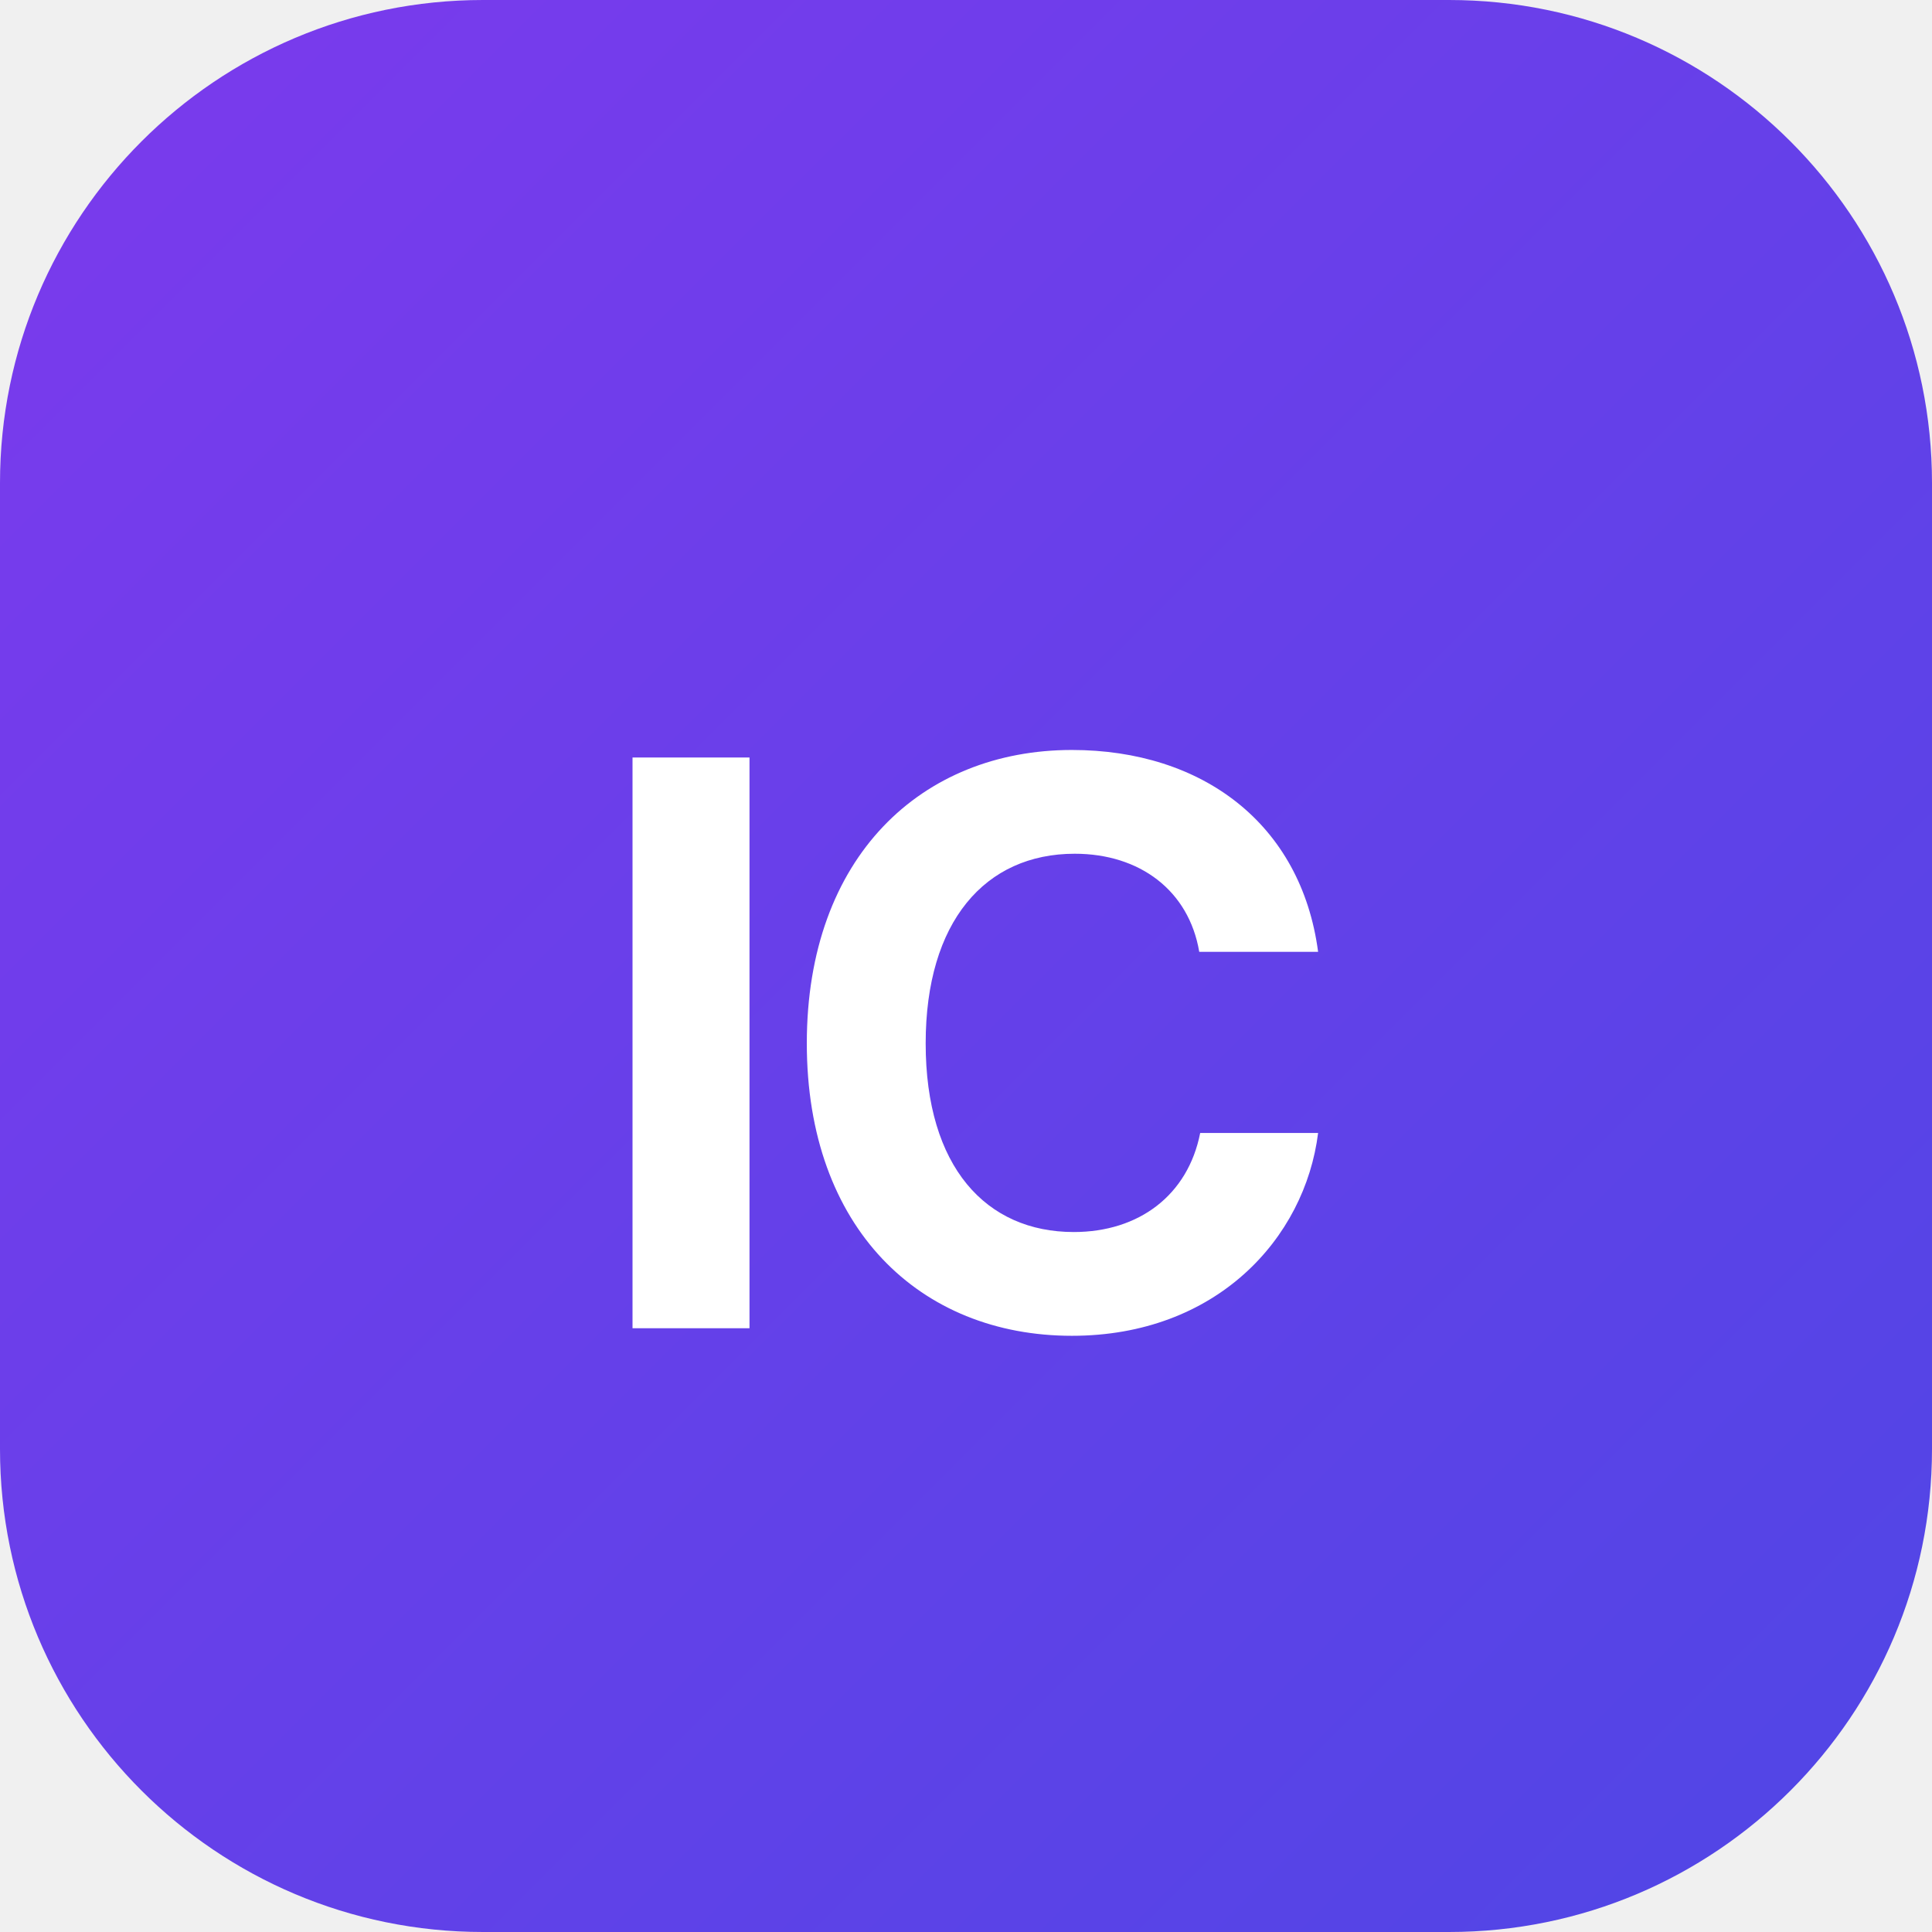
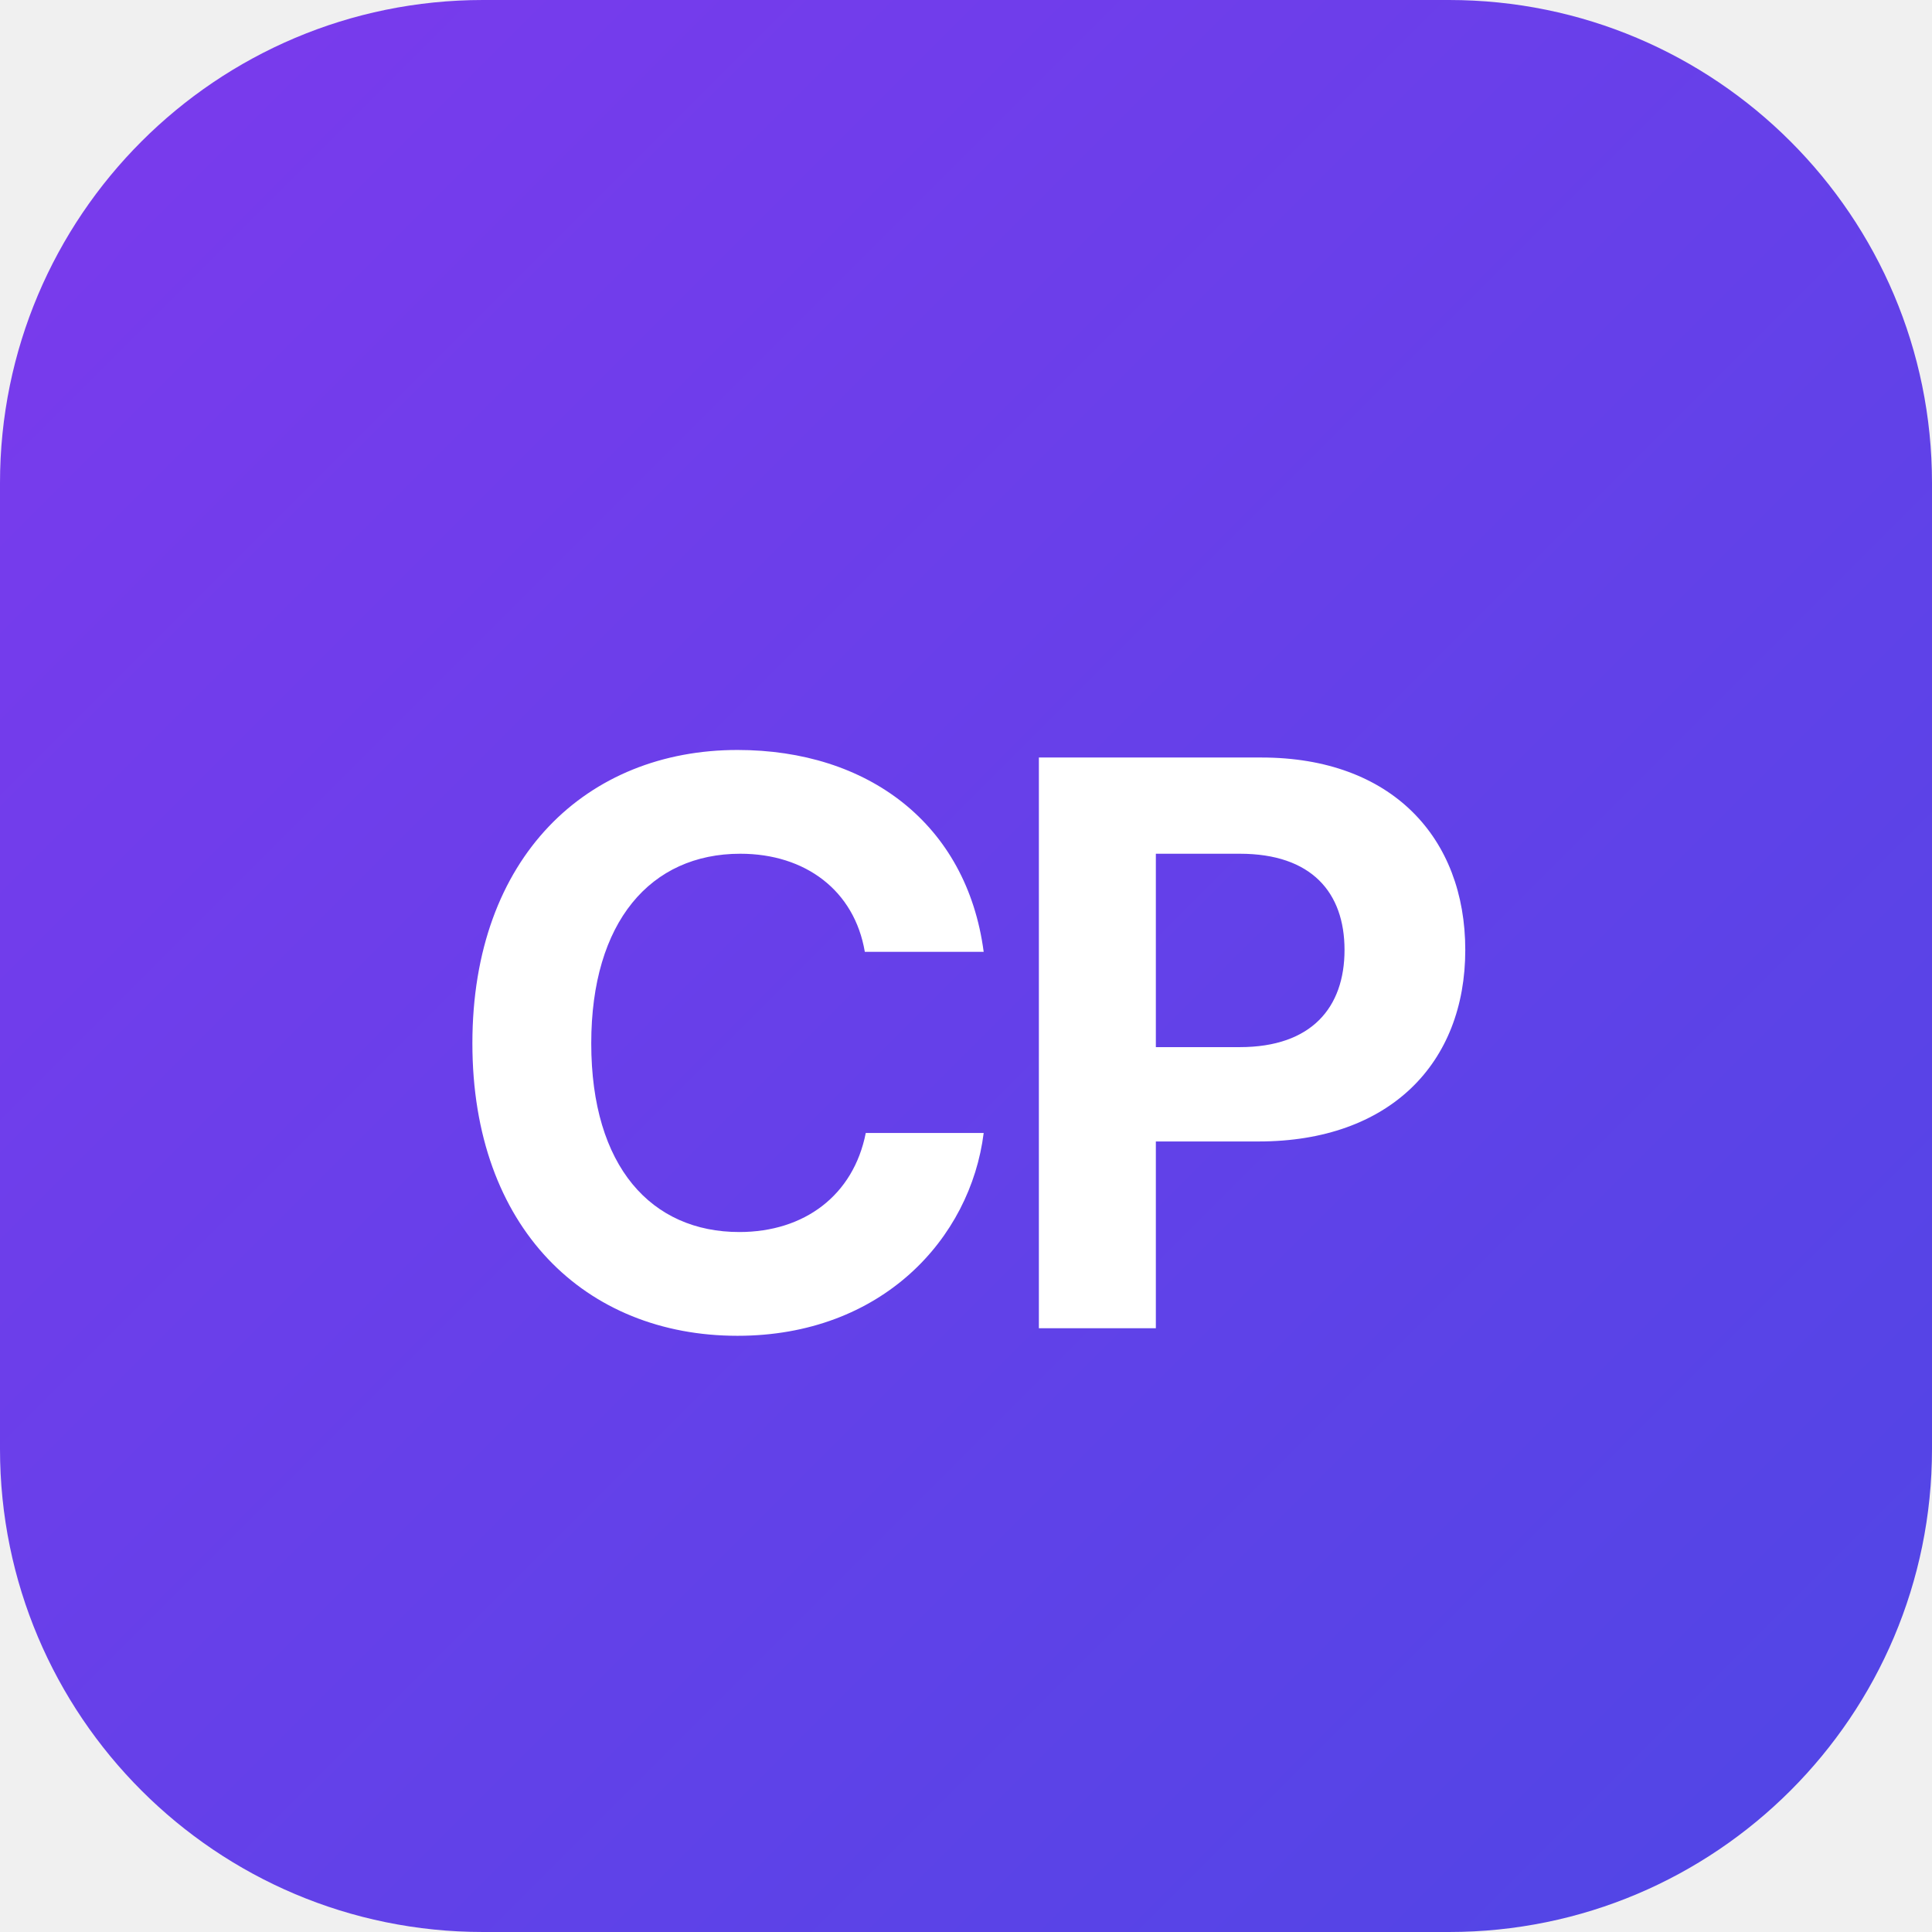
<svg xmlns="http://www.w3.org/2000/svg" viewBox="0 0 32 32" width="32" height="32">
  <defs>
    <linearGradient id="grad" x1="0%" y1="0%" x2="100%" y2="100%">
      <stop offset="0%" style="stop-color:#7c3aed;stop-opacity:1" />
      <stop offset="100%" style="stop-color:#4f46e5;stop-opacity:1" />
    </linearGradient>
  </defs>
  <rect width="32" height="32" rx="8" ry="8" fill="url(#grad)" />
-   <text x="16" y="22" text-anchor="middle" font-family="Inter, system-ui, sans-serif" font-size="13" font-weight="700" fill="white" letter-spacing="-0.5">IC</text>
+   <text x="16" y="22" text-anchor="middle" font-family="Inter, system-ui, sans-serif" font-size="13" font-weight="700" fill="white" letter-spacing="-0.5">CP</text>
</svg>
